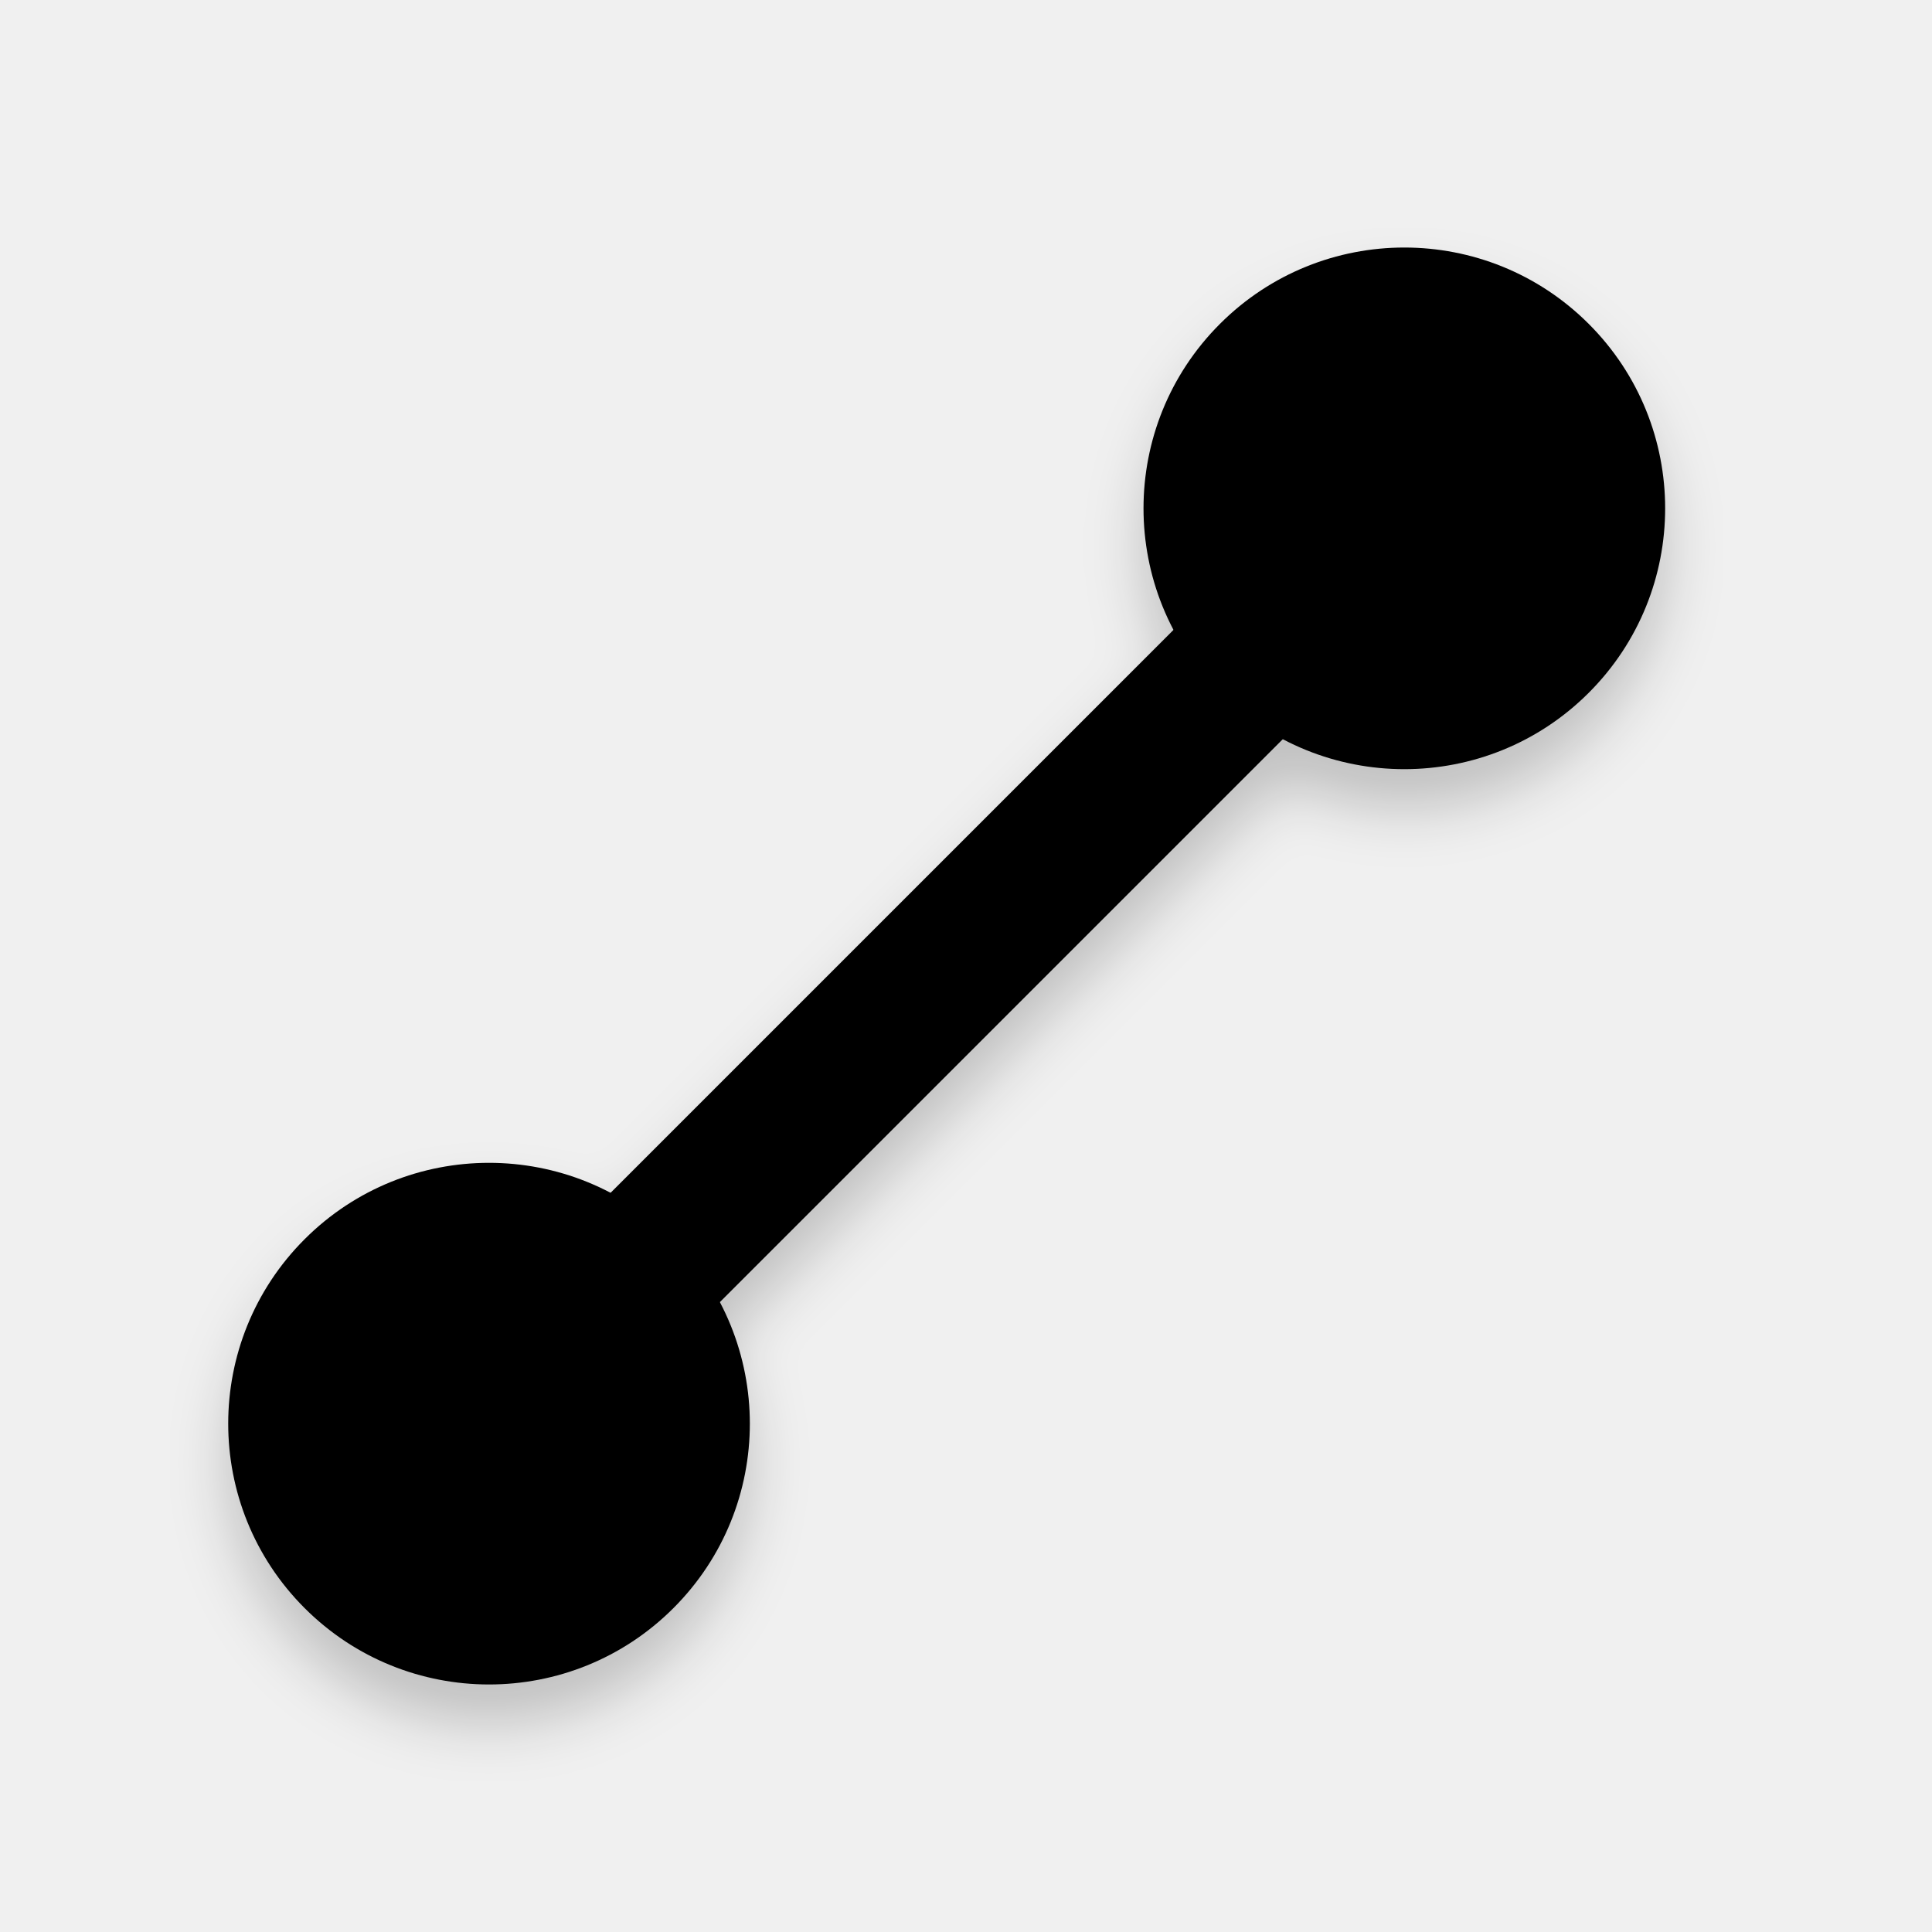
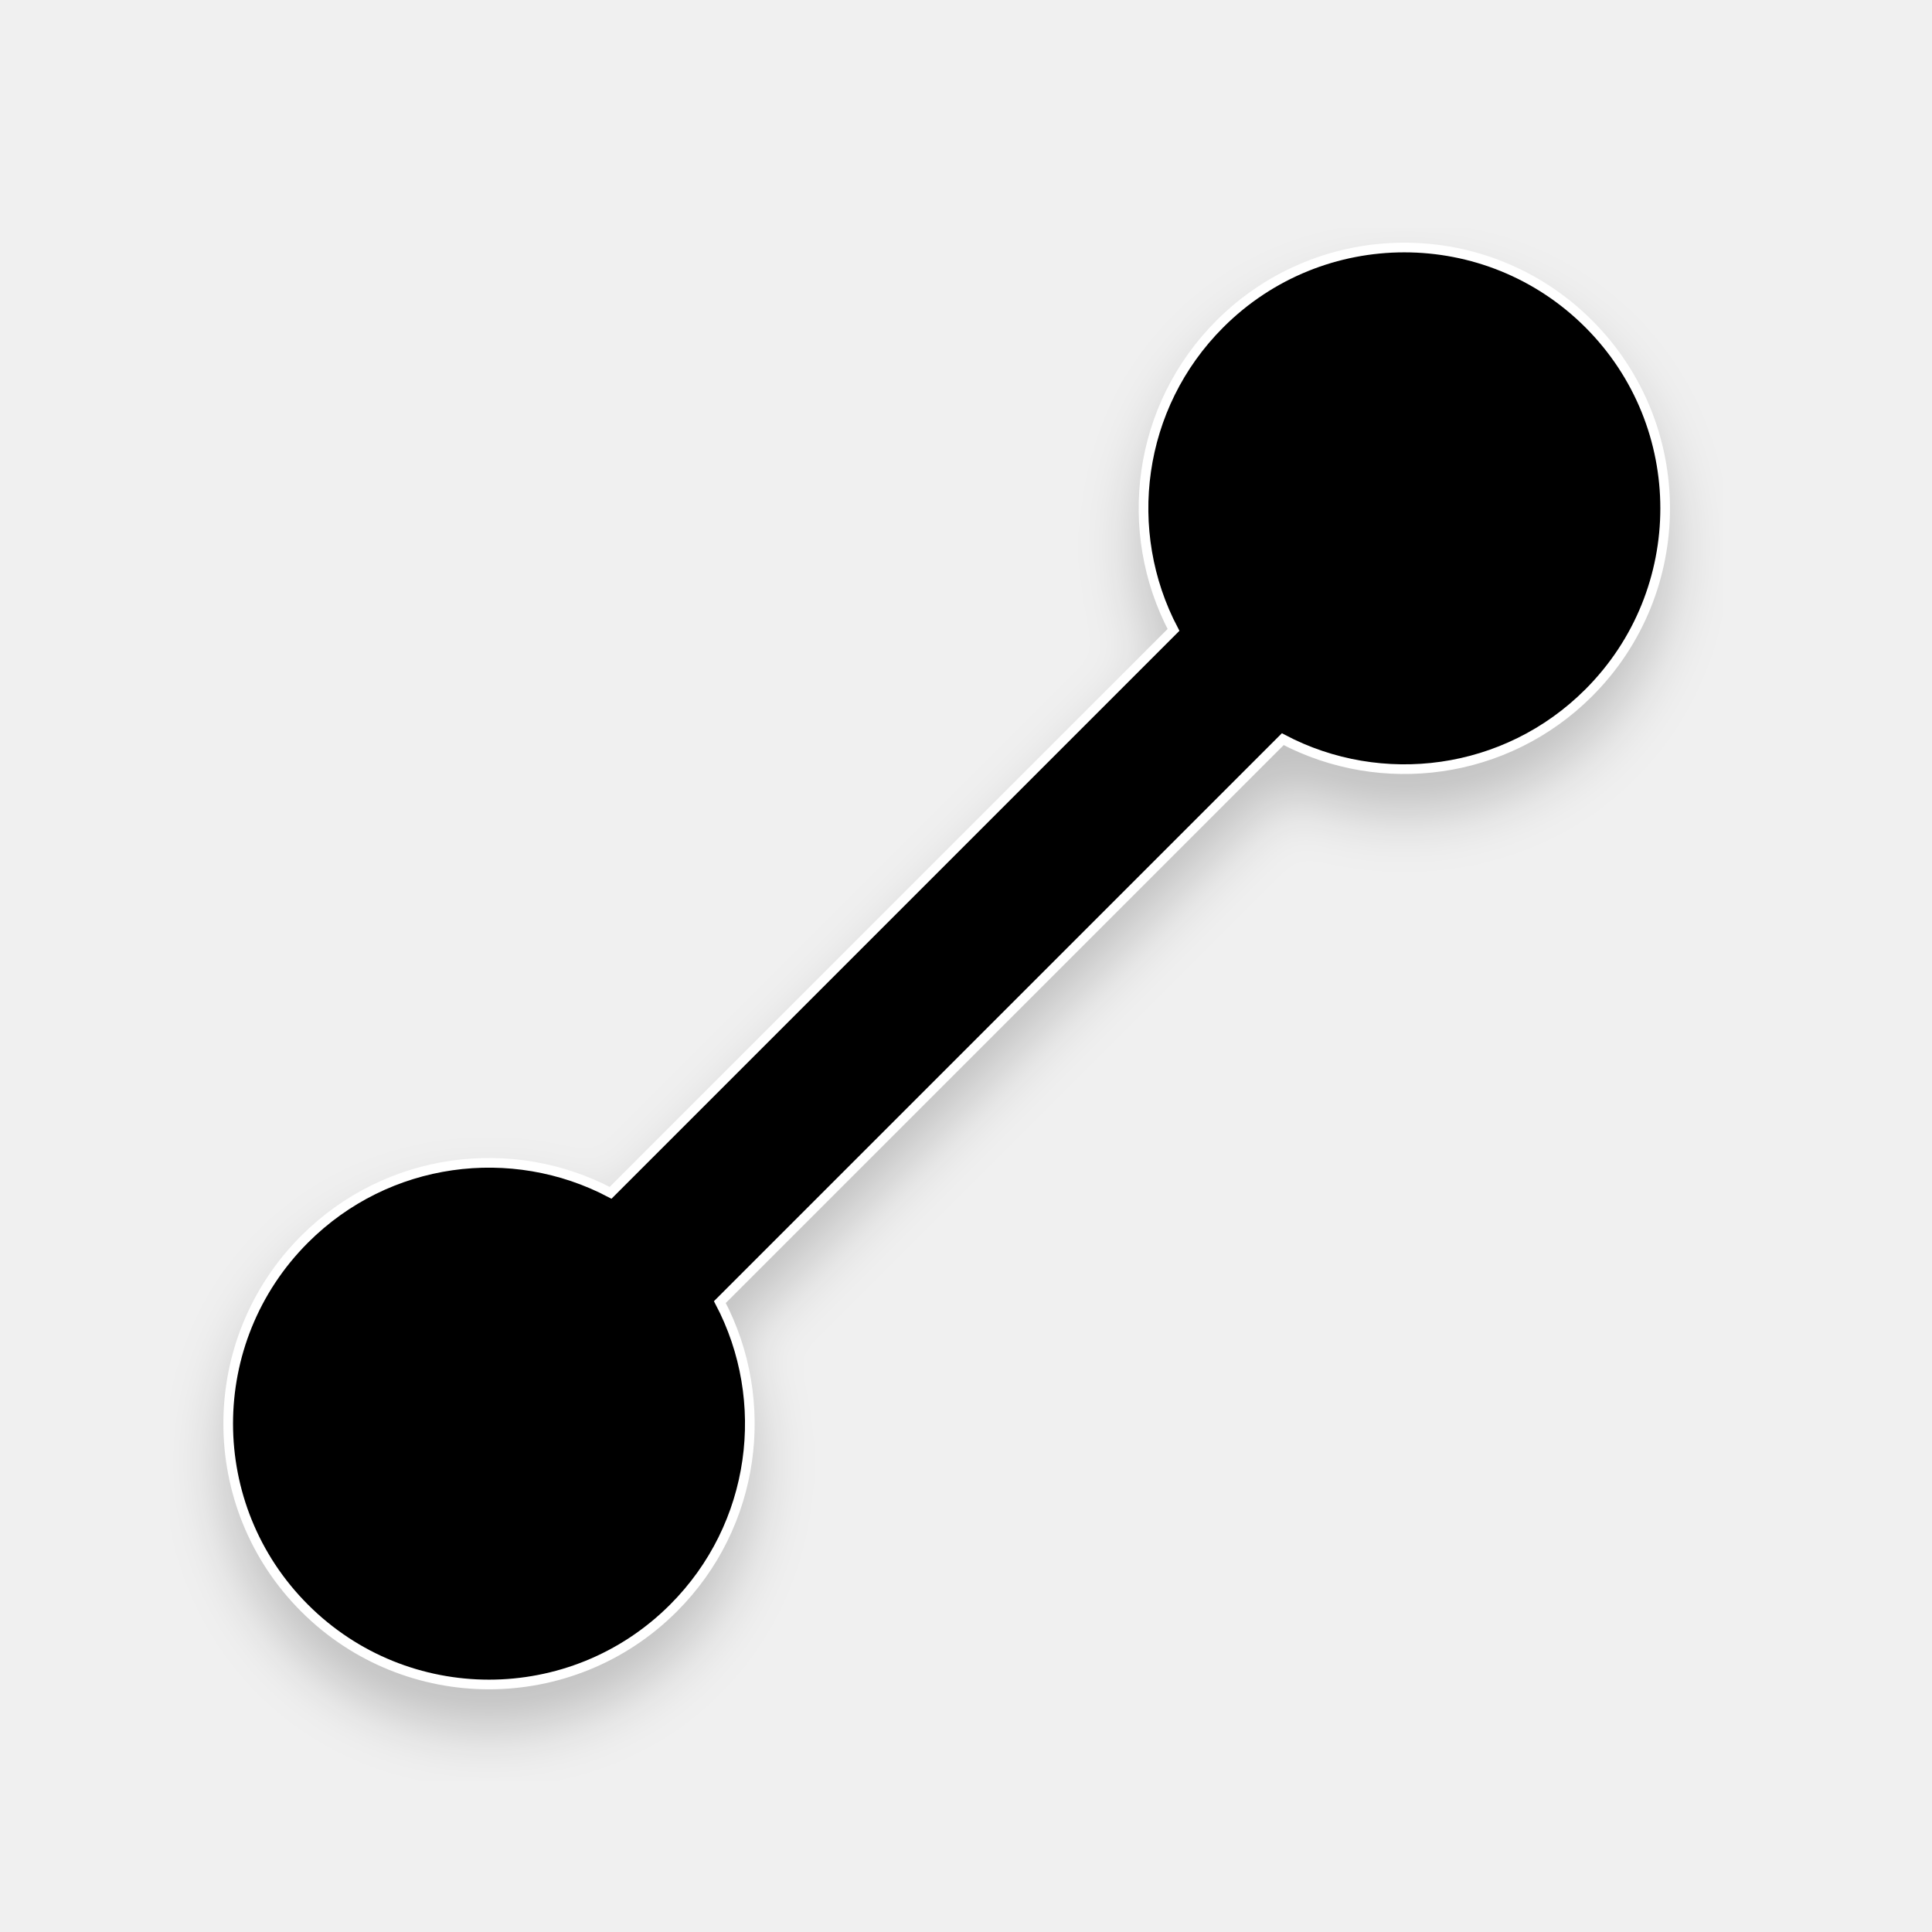
<svg xmlns="http://www.w3.org/2000/svg" width="200" height="200" viewBox="0 0 200 200" fill="none" version="1.1" id="svg32">
-   <g clip-path="url(#clip0)" id="g10" style="fill:#000000">
-     <g filter="url(#filter0_d)" id="g8" style="fill:#000000">
-       <path d="M164.468 33.532C175.012 44.076 175.012 61.172 164.468 71.716C153.924 82.26 136.828 82.26 126.284 71.716C115.74 61.172 115.74 44.076 126.284 33.532C136.828 22.988 153.924 22.988 164.468 33.532Z" fill="#00FF00" id="path2" style="fill:#000000" />
-       <path d="M69.716 128.284C80.26 138.828 80.26 155.924 69.716 166.468C59.172 177.012 42.076 177.012 31.532 166.468C20.988 155.924 20.988 138.828 31.532 128.284C42.076 117.74 59.172 117.74 69.716 128.284Z" fill="#00FF00" id="path4" style="fill:#000000" />
-       <path d="M54.866 131.82L131.941 54.745L143.255 66.059L66.18 143.133L54.866 131.82Z" fill="#00FF00" id="path6" style="fill:#000000" />
-     </g>
-   </g>
+   <path id="path2" style="fill:#000000;stroke:#ffffff;filter:url(#filter0_d)" d="M 145.377 25.623 C 138.467 25.623 131.555 28.259 126.283 33.531 C 117.708 42.106 116.109 55.014 121.48 65.207 L 63.207 123.48 C 53.014 118.109 40.106 119.708 31.531 128.283 C 20.987 138.827 20.987 155.925 31.531 166.469 C 42.075 177.013 59.171 177.013 69.715 166.469 C 78.29 157.894 79.891 144.986 74.52 134.793 L 132.793 76.52 C 142.986 81.892 155.894 80.29 164.469 71.715 C 175.013 61.171 175.013 44.075 164.469 33.531 C 159.197 28.259 152.287 25.623 145.377 25.623 z " />
  <defs id="defs30">
    <filter id="filter0_d" x="17.624" y="23.624" width="160.752" height="160.752" filterUnits="userSpaceOnUse" color-interpolation-filters="sRGB">
      <feFlood flood-opacity="0" result="BackgroundImageFix" id="feFlood12" />
      <feColorMatrix in="SourceAlpha" type="matrix" values="0 0 0 0 0 0 0 0 0 0 0 0 0 0 0 0 0 0 127 0" id="feColorMatrix14" />
      <feOffset dy="4" id="feOffset16" />
      <feGaussianBlur stdDeviation="3" id="feGaussianBlur18" />
      <feColorMatrix type="matrix" values="0 0 0 0 0 0 0 0 0 0 0 0 0 0 0 0 0 0 0.2 0" id="feColorMatrix20" />
      <feBlend mode="normal" in2="BackgroundImageFix" result="effect1_dropShadow" id="feBlend22" />
      <feBlend mode="normal" in="SourceGraphic" in2="effect1_dropShadow" result="shape" id="feBlend24" />
    </filter>
-     <clipPath id="clip0">
-       <rect width="200" height="200" fill="white" id="rect27" />
-     </clipPath>
  </defs>
</svg>
